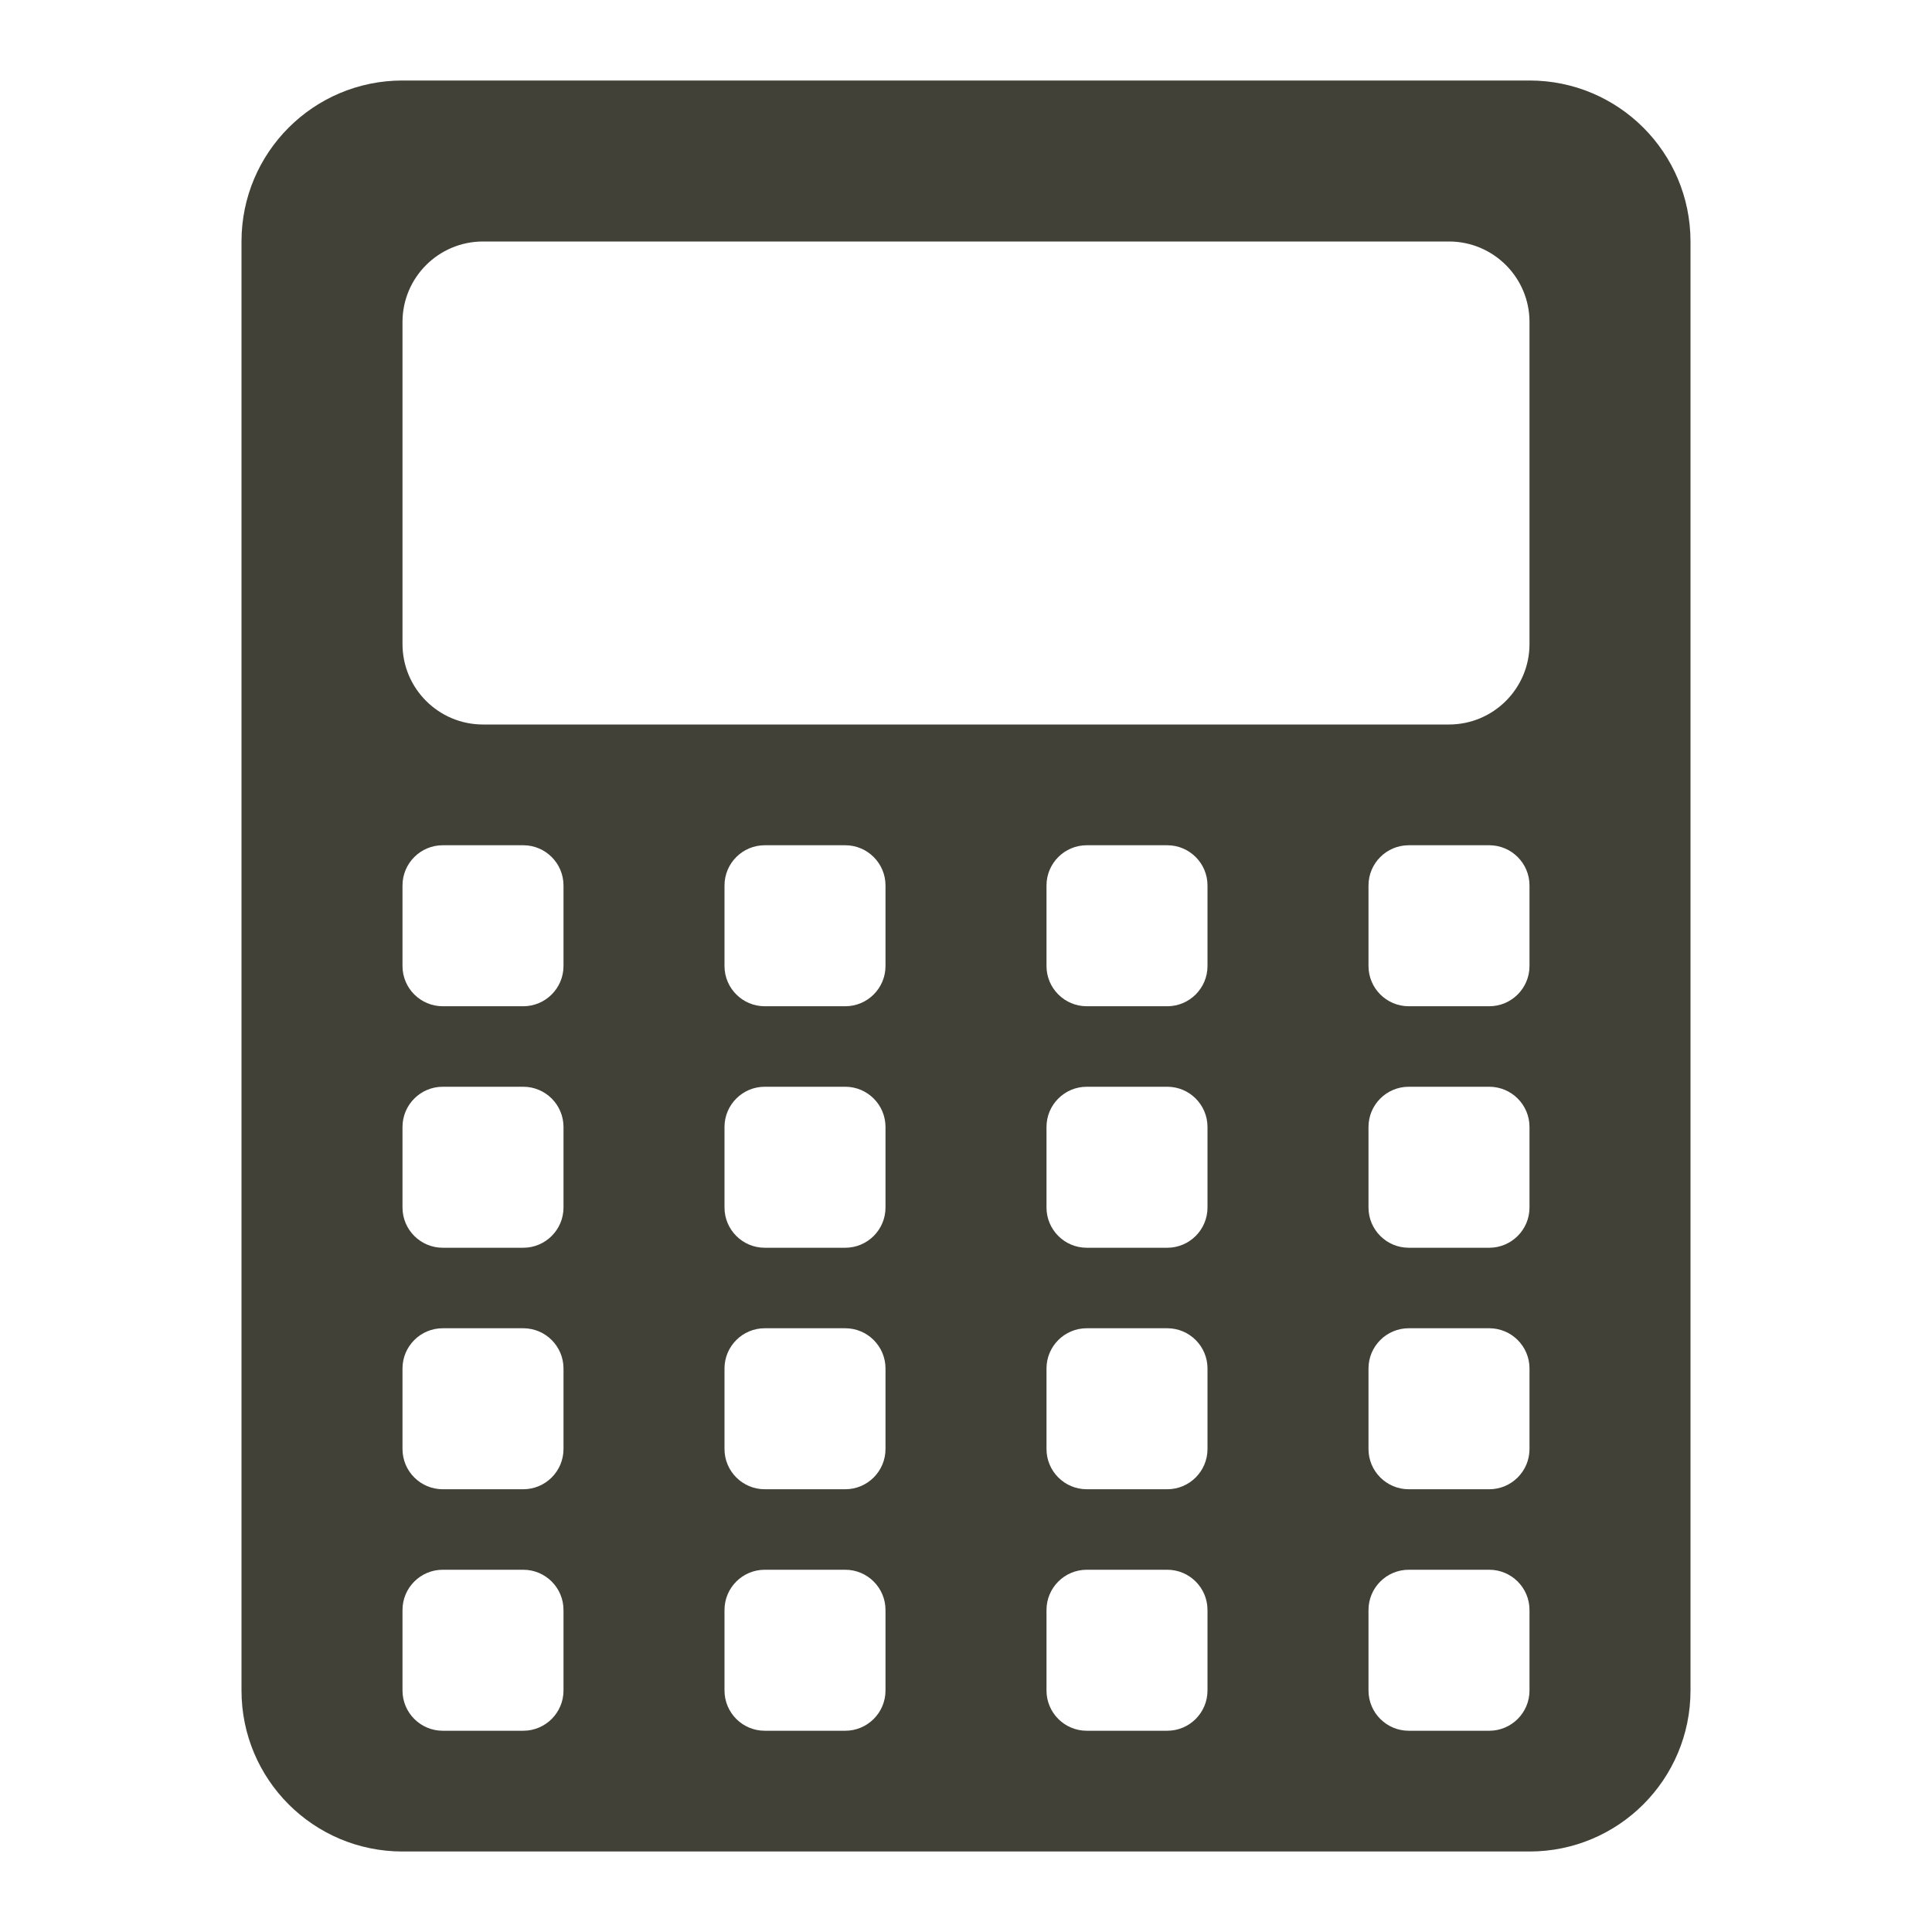
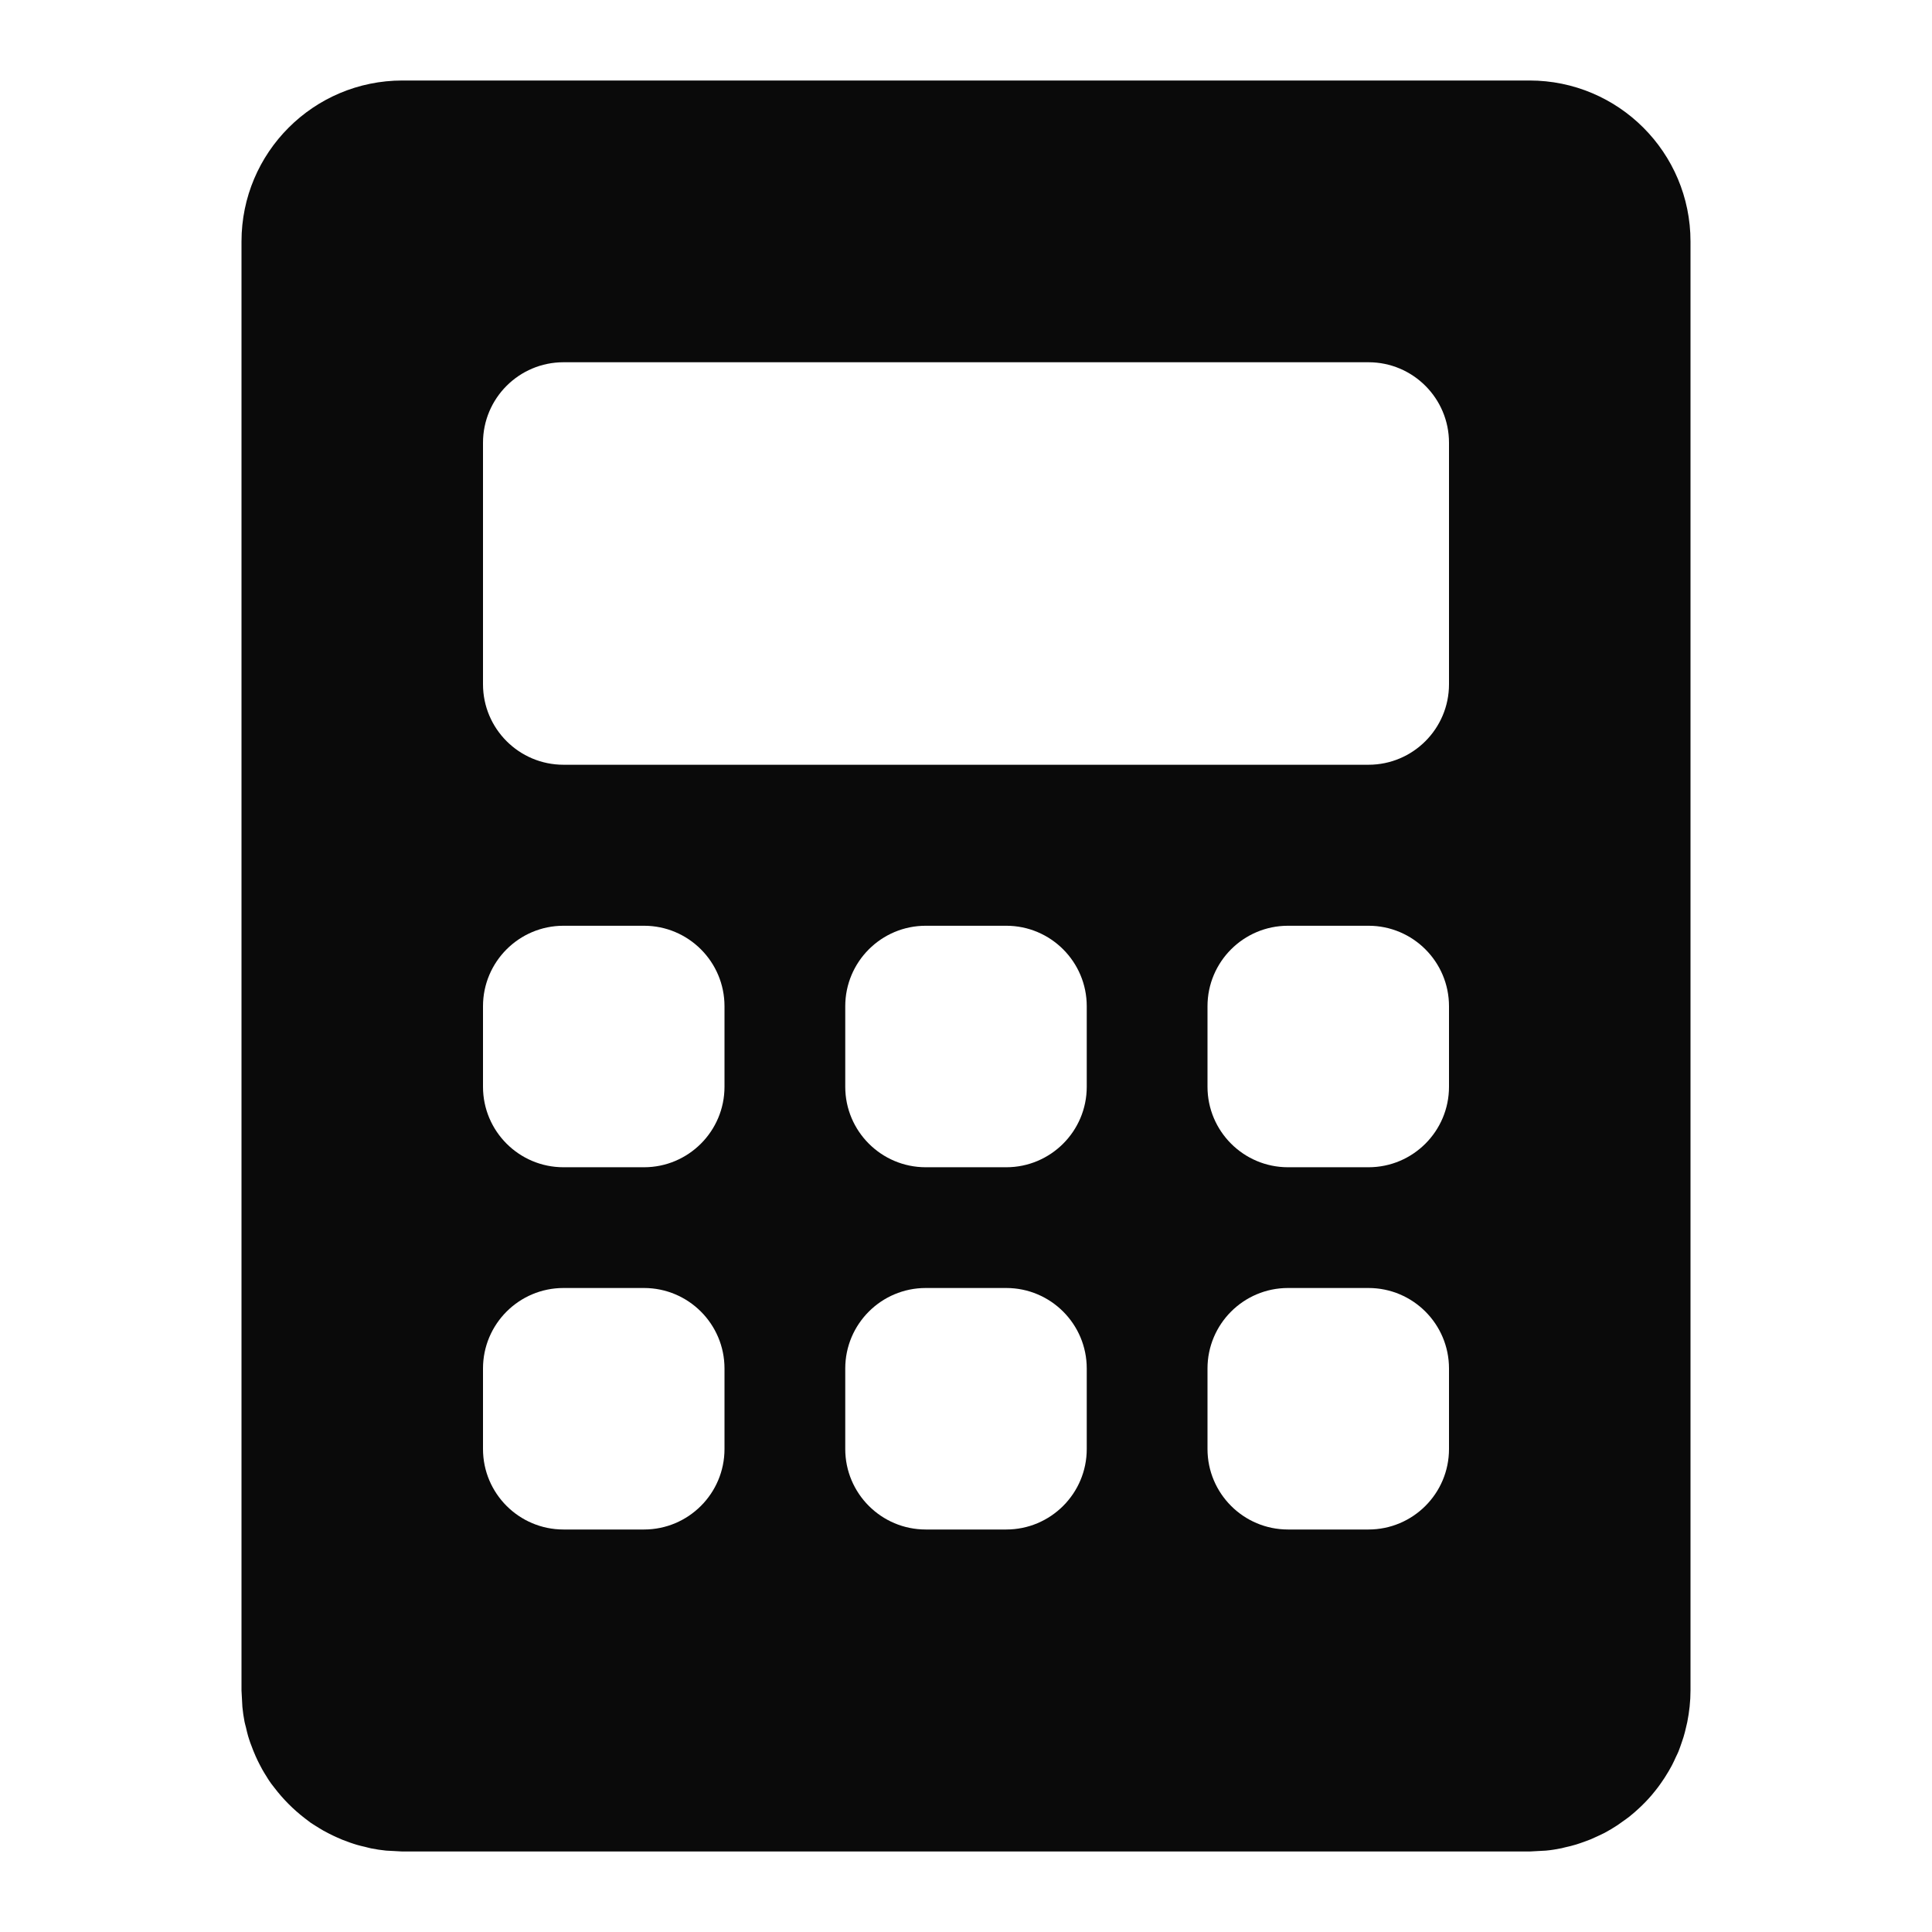
<svg xmlns="http://www.w3.org/2000/svg" width="24" height="24" viewBox="0 0 24 24" fill="none">
-   <path fill-rule="evenodd" clip-rule="evenodd" d="M19 1C20.105 1 21 1.895 21 3V21C21 22.105 20.105 23 19 23H5C3.895 23 3 22.105 3 21V3C3 1.895 3.895 1 5 1H19ZM5.5 19.5C5.224 19.5 5 19.724 5 20V21C5 21.276 5.224 21.5 5.5 21.5H6.5C6.776 21.5 7 21.276 7 21V20C7 19.724 6.776 19.5 6.5 19.5H5.5ZM9.5 19.5C9.224 19.5 9 19.724 9 20V21C9 21.276 9.224 21.5 9.5 21.5H10.5C10.776 21.5 11 21.276 11 21V20C11 19.724 10.776 19.5 10.5 19.5H9.5ZM13.5 19.5C13.224 19.5 13 19.724 13 20V21C13 21.276 13.224 21.5 13.5 21.5H14.5C14.776 21.5 15 21.276 15 21V20C15 19.724 14.776 19.5 14.5 19.5H13.5ZM17.5 19.5C17.224 19.5 17 19.724 17 20V21C17 21.276 17.224 21.5 17.5 21.5H18.5C18.776 21.5 19 21.276 19 21V20C19 19.724 18.776 19.5 18.5 19.5H17.5ZM5.5 16.5C5.224 16.5 5 16.724 5 17V18C5 18.276 5.224 18.5 5.5 18.5H6.5C6.776 18.5 7 18.276 7 18V17C7 16.724 6.776 16.5 6.5 16.5H5.5ZM9.5 16.5C9.224 16.5 9 16.724 9 17V18C9 18.276 9.224 18.5 9.5 18.5H10.5C10.776 18.5 11 18.276 11 18V17C11 16.724 10.776 16.5 10.5 16.5H9.5ZM13.5 16.5C13.224 16.5 13 16.724 13 17V18C13 18.276 13.224 18.5 13.5 18.5H14.5C14.776 18.5 15 18.276 15 18V17C15 16.724 14.776 16.5 14.5 16.5H13.5ZM17.5 16.5C17.224 16.5 17 16.724 17 17V18C17 18.276 17.224 18.5 17.5 18.5H18.5C18.776 18.5 19 18.276 19 18V17C19 16.724 18.776 16.5 18.5 16.5H17.5ZM5.5 13.5C5.224 13.5 5 13.724 5 14V15C5 15.276 5.224 15.5 5.5 15.5H6.5C6.776 15.5 7 15.276 7 15V14C7 13.724 6.776 13.5 6.5 13.5H5.5ZM9.5 13.5C9.224 13.5 9 13.724 9 14V15C9 15.276 9.224 15.5 9.5 15.5H10.5C10.776 15.5 11 15.276 11 15V14C11 13.724 10.776 13.5 10.5 13.5H9.5ZM13.5 13.5C13.224 13.5 13 13.724 13 14V15C13 15.276 13.224 15.5 13.5 15.5H14.5C14.776 15.5 15 15.276 15 15V14C15 13.724 14.776 13.5 14.5 13.5H13.5ZM17.5 13.5C17.224 13.5 17 13.724 17 14V15C17 15.276 17.224 15.5 17.5 15.5H18.5C18.776 15.5 19 15.276 19 15V14C19 13.724 18.776 13.5 18.5 13.5H17.5ZM5.5 10.5C5.224 10.5 5 10.724 5 11V12C5 12.276 5.224 12.5 5.5 12.5H6.5C6.776 12.5 7 12.276 7 12V11C7 10.724 6.776 10.5 6.5 10.5H5.5ZM9.5 10.5C9.224 10.5 9 10.724 9 11V12C9 12.276 9.224 12.5 9.5 12.5H10.5C10.776 12.5 11 12.276 11 12V11C11 10.724 10.776 10.5 10.5 10.5H9.5ZM13.5 10.5C13.224 10.5 13 10.724 13 11V12C13 12.276 13.224 12.5 13.5 12.5H14.5C14.776 12.5 15 12.276 15 12V11C15 10.724 14.776 10.5 14.5 10.5H13.5ZM17.5 10.5C17.224 10.5 17 10.724 17 11V12C17 12.276 17.224 12.5 17.5 12.5H18.5C18.776 12.5 19 12.276 19 12V11C19 10.724 18.776 10.5 18.5 10.5H17.5ZM6 3C5.448 3 5 3.448 5 4V8C5 8.552 5.448 9 6 9H18C18.552 9 19 8.552 19 8V4C19 3.448 18.552 3 18 3H6Z" fill="#424138" />
+   <path fill-rule="evenodd" clip-rule="evenodd" d="M19 1C20.105 1 21 1.895 21 3V21C21 21.134 20.985 21.265 20.96 21.392C20.956 21.413 20.95 21.435 20.945 21.456C20.936 21.498 20.925 21.539 20.913 21.579C20.906 21.602 20.897 21.625 20.89 21.648C20.877 21.685 20.865 21.722 20.85 21.759C20.841 21.781 20.83 21.802 20.82 21.823C20.804 21.858 20.788 21.894 20.77 21.928C20.757 21.954 20.741 21.979 20.727 22.005C20.71 22.032 20.694 22.059 20.677 22.086C20.662 22.109 20.646 22.133 20.63 22.155C20.609 22.185 20.587 22.215 20.564 22.243C20.548 22.263 20.532 22.283 20.515 22.303C20.491 22.331 20.466 22.358 20.44 22.385C20.424 22.402 20.406 22.419 20.389 22.436C20.362 22.462 20.334 22.487 20.306 22.512C20.285 22.529 20.265 22.547 20.244 22.564C20.218 22.585 20.19 22.604 20.162 22.624C20.139 22.64 20.116 22.657 20.093 22.673C20.067 22.69 20.04 22.707 20.013 22.723C19.985 22.739 19.958 22.755 19.93 22.77C19.902 22.784 19.873 22.797 19.844 22.811C19.815 22.824 19.786 22.837 19.757 22.85C19.73 22.86 19.704 22.87 19.677 22.88C19.645 22.891 19.613 22.903 19.58 22.913C19.534 22.927 19.486 22.939 19.439 22.949C19.426 22.952 19.413 22.956 19.4 22.959C19.336 22.972 19.271 22.983 19.204 22.989L19 23H5L4.796 22.989C4.733 22.983 4.671 22.973 4.609 22.961C4.584 22.956 4.559 22.948 4.533 22.942C4.499 22.934 4.466 22.927 4.433 22.917C4.405 22.909 4.377 22.899 4.35 22.89C4.317 22.878 4.285 22.866 4.253 22.854C4.23 22.844 4.206 22.834 4.184 22.824C4.15 22.809 4.117 22.793 4.084 22.776C4.062 22.765 4.039 22.753 4.018 22.741C3.986 22.723 3.955 22.703 3.924 22.684C3.903 22.67 3.882 22.658 3.861 22.644C3.836 22.626 3.811 22.606 3.786 22.587C3.643 22.477 3.516 22.349 3.407 22.206C3.395 22.19 3.381 22.174 3.369 22.157L3.342 22.118C3.332 22.104 3.324 22.089 3.315 22.075C3.296 22.044 3.276 22.014 3.258 21.981C3.246 21.96 3.234 21.937 3.223 21.915C3.206 21.882 3.19 21.849 3.175 21.815C3.165 21.793 3.155 21.769 3.146 21.746C3.133 21.714 3.121 21.682 3.109 21.649C3.1 21.622 3.09 21.594 3.082 21.566C3.072 21.532 3.064 21.496 3.056 21.461C3.05 21.437 3.043 21.414 3.038 21.39C3.026 21.329 3.017 21.267 3.011 21.204L3 21V3C3 1.895 3.895 1 5 1H19ZM7 16C6.448 16 6 16.448 6 17V18C6 18.552 6.448 19 7 19H8C8.552 19 9 18.552 9 18V17C9 16.448 8.552 16 8 16H7ZM11.5 16C10.948 16 10.5 16.448 10.5 17V18C10.5 18.552 10.948 19 11.5 19H12.5C13.052 19 13.5 18.552 13.5 18V17C13.5 16.448 13.052 16 12.5 16H11.5ZM16 16C15.448 16 15 16.448 15 17V18C15 18.552 15.448 19 16 19H17C17.552 19 18 18.552 18 18V17C18 16.448 17.552 16 17 16H16ZM7 11.5C6.448 11.5 6 11.948 6 12.5V13.5C6 14.052 6.448 14.5 7 14.5H8C8.552 14.5 9 14.052 9 13.5V12.5C9 11.948 8.552 11.5 8 11.5H7ZM11.5 11.5C10.948 11.5 10.5 11.948 10.5 12.5V13.5C10.5 14.052 10.948 14.5 11.5 14.5H12.5C13.052 14.5 13.5 14.052 13.5 13.5V12.5C13.5 11.948 13.052 11.5 12.5 11.5H11.5ZM16 11.5C15.448 11.5 15 11.948 15 12.5V13.5C15 14.052 15.448 14.5 16 14.5H17C17.552 14.5 18 14.052 18 13.5V12.5C18 11.948 17.552 11.5 17 11.5H16ZM7 4.5C6.448 4.5 6 4.948 6 5.5V8.5C6 9.052 6.448 9.5 7 9.5H17C17.552 9.5 18 9.052 18 8.5V5.5C18 4.948 17.552 4.5 17 4.5H7Z" fill="#0A0A0A" />
</svg>
